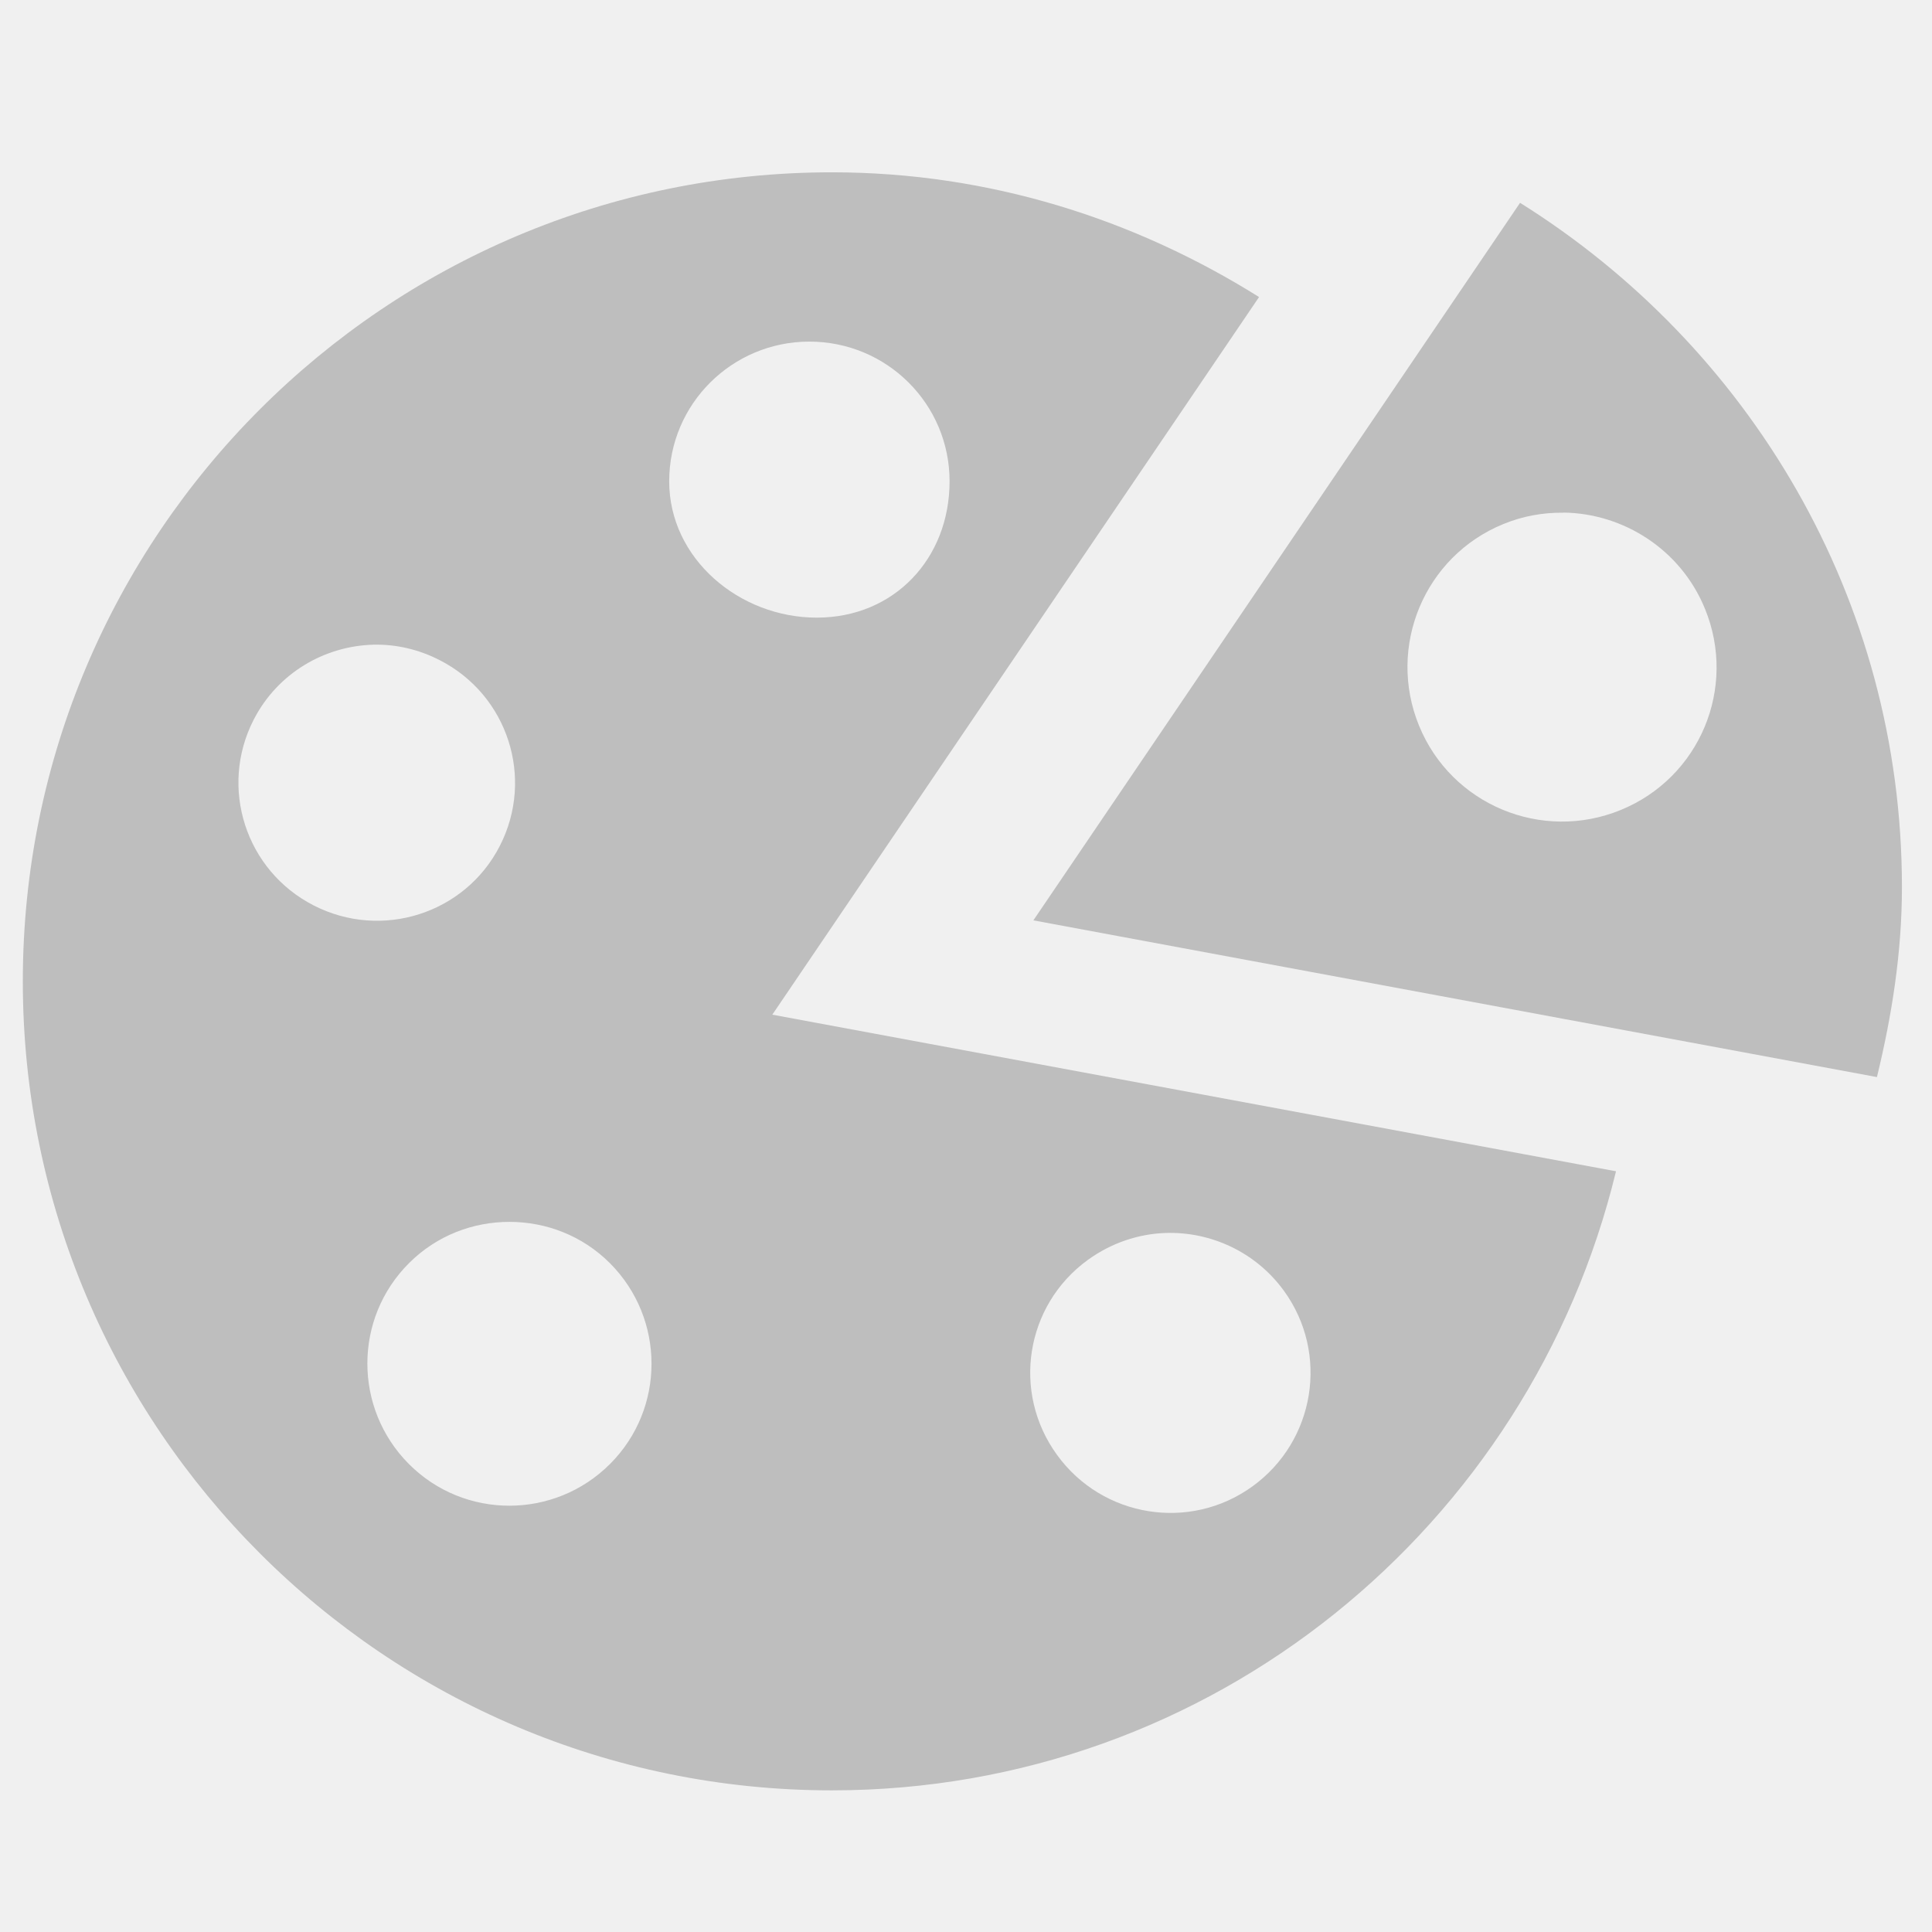
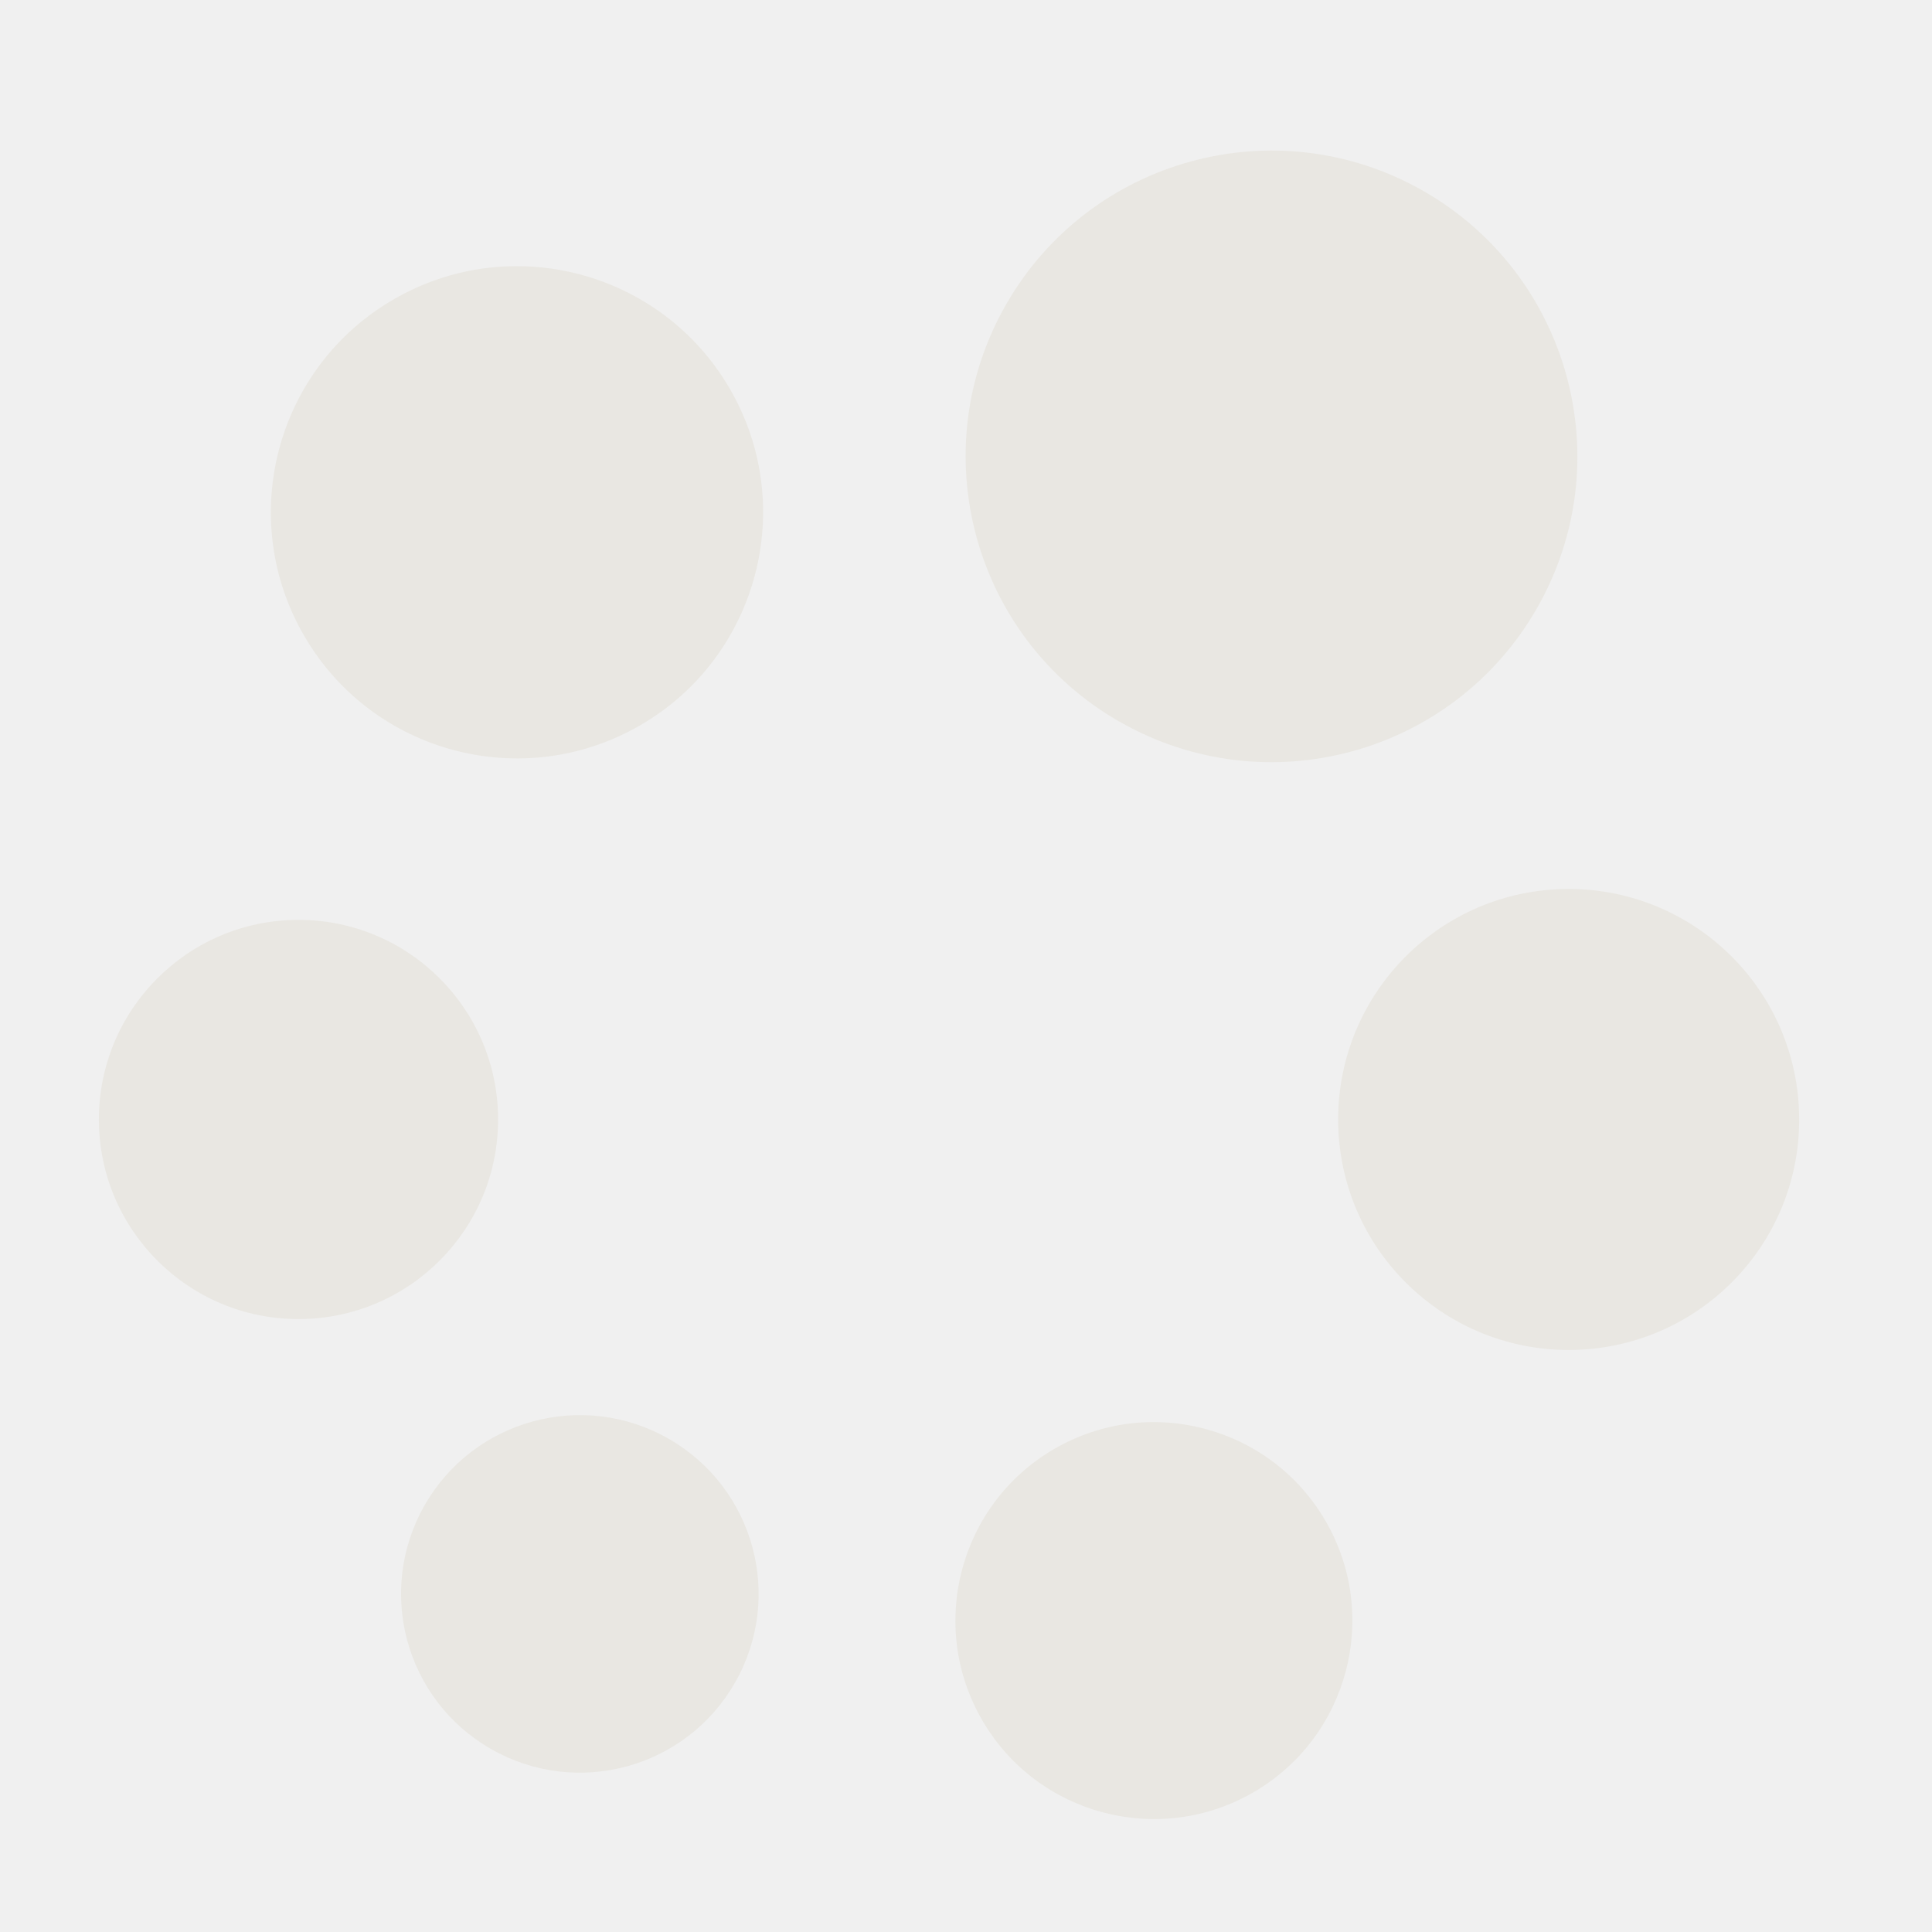
<svg xmlns="http://www.w3.org/2000/svg" xmlns:xlink="http://www.w3.org/1999/xlink" version="1.0" width="16" height="16" id="svg2408">
  <defs id="defs2410">
    <linearGradient id="linearGradient3858">
      <stop offset="0" style="stop-color:#ffffff;stop-opacity:1" id="stop3860" />
      <stop offset="1" style="stop-color:#aaaaaa;stop-opacity:1" id="stop3862" />
    </linearGradient>
    <linearGradient id="linearGradient3637">
      <stop id="stop3639" style="stop-color:#f0f0f0;stop-opacity:1" offset="0" />
      <stop id="stop3641" style="stop-color:#aaaaaa;stop-opacity:1" offset="1" />
    </linearGradient>
    <linearGradient x1="45.448" y1="92.54" x2="45.448" y2="7.017" id="ButtonShadow" gradientUnits="userSpaceOnUse" gradientTransform="scale(1.005865,0.994169)">
      <stop id="stop3750" style="stop-color:#000000;stop-opacity:1" offset="0" />
      <stop id="stop3752" style="stop-color:#000000;stop-opacity:0.588" offset="1" />
    </linearGradient>
    <linearGradient id="linearGradient3737">
      <stop id="stop3739" style="stop-color:#ffffff;stop-opacity:1" offset="0" />
      <stop id="stop3741" style="stop-color:#ffffff;stop-opacity:0" offset="1" />
    </linearGradient>
    <linearGradient id="linearGradient3700">
      <stop id="stop3702" style="stop-color:#2276c5;stop-opacity:1" offset="0" />
      <stop id="stop3704" style="stop-color:#68baf4;stop-opacity:1" offset="1" />
    </linearGradient>
    <filter color-interpolation-filters="sRGB" id="filter3174">
      <feGaussianBlur id="feGaussianBlur3176" stdDeviation="1.71" />
    </filter>
    <linearGradient x1="36.357" y1="6" x2="36.357" y2="63.893" id="linearGradient3188" xlink:href="#linearGradient3737" gradientUnits="userSpaceOnUse" />
    <filter x="-0.192" y="-0.192" width="1.384" height="1.384" color-interpolation-filters="sRGB" id="filter3794">
      <feGaussianBlur id="feGaussianBlur3796" stdDeviation="5.28" />
    </filter>
    <linearGradient x1="48" y1="20.221" x2="48" y2="138.661" id="linearGradient3613" xlink:href="#linearGradient3737" gradientUnits="userSpaceOnUse" />
    <radialGradient cx="48" cy="90.172" r="42" fx="48" fy="90.172" id="radialGradient3619" xlink:href="#linearGradient3737" gradientUnits="userSpaceOnUse" gradientTransform="matrix(1.157313,0,0,0.9959077,-7.551021,0.1971319)" />
    <clipPath id="clipPath3613">
      <rect width="84" height="84" rx="6" ry="6" x="6" y="6" id="rect3615" style="fill:#ffffff;fill-opacity:1;fill-rule:nonzero;stroke:none" />
    </clipPath>
    <linearGradient x1="48" y1="90" x2="48" y2="5.988" id="linearGradient2843" xlink:href="#linearGradient3700" gradientUnits="userSpaceOnUse" gradientTransform="translate(0,100)" />
    <clipPath id="clipPath3625">
      <path d="M 0,0 0,96 96,96 96,0 0,0 z m 12,6 72,0 c 3.324,0 6,2.676 6,6 l 0,72 c 0,3.324 -2.676,6 -6,6 L 12,90 C 8.676,90 6,87.324 6,84 L 6,12 C 6,8.676 8.676,6 12,6 z" id="path3627" style="fill:#ffffff;fill-opacity:1;stroke:none" />
    </clipPath>
    <linearGradient x1="44.512" y1="6" x2="44.512" y2="90.015" id="linearGradient3643" xlink:href="#linearGradient3637" gradientUnits="userSpaceOnUse" />
    <clipPath id="clipPath3649">
      <rect width="76" height="76" rx="4" ry="4" x="10" y="10" id="rect3651" style="fill:#ffffff;fill-opacity:1;fill-rule:nonzero;stroke:none" />
    </clipPath>
    <filter color-interpolation-filters="sRGB" id="filter3657">
      <feGaussianBlur id="feGaussianBlur3659" stdDeviation="1.14" />
    </filter>
    <linearGradient x1="45.448" y1="92.54" x2="45.448" y2="7.017" id="ButtonShadow-0" gradientUnits="userSpaceOnUse" gradientTransform="matrix(1.005865,0,0,0.994169,100,0)">
      <stop id="stop3750-8" style="stop-color:#000000;stop-opacity:1" offset="0" />
      <stop id="stop3752-5" style="stop-color:#000000;stop-opacity:0.588" offset="1" />
    </linearGradient>
    <linearGradient x1="32.251" y1="6.132" x2="32.251" y2="90.239" id="linearGradient3780" xlink:href="#ButtonShadow-0" gradientUnits="userSpaceOnUse" gradientTransform="matrix(1.02381,0,0,-1.011905,-1.142857,98.07143)" />
    <linearGradient x1="32.251" y1="6.132" x2="32.251" y2="90.239" id="linearGradient3772" xlink:href="#ButtonShadow-0" gradientUnits="userSpaceOnUse" gradientTransform="matrix(1.02381,0,0,-1.011905,-1.142857,98.07143)" />
    <linearGradient x1="32.251" y1="6.132" x2="32.251" y2="90.239" id="linearGradient3725" xlink:href="#ButtonShadow-0" gradientUnits="userSpaceOnUse" gradientTransform="matrix(1.02381,0,0,-1.011905,-1.142857,98.07143)" />
    <linearGradient x1="32.251" y1="6.132" x2="32.251" y2="90.239" id="linearGradient3721" xlink:href="#ButtonShadow-0" gradientUnits="userSpaceOnUse" gradientTransform="matrix(1,0,0,-1,0,97)" />
    <linearGradient x1="32.251" y1="6.132" x2="32.251" y2="90.239" id="linearGradient3199" xlink:href="#ButtonShadow-0" gradientUnits="userSpaceOnUse" gradientTransform="matrix(1.02381,0,0,-1.011905,-1.142857,98.07143)" />
    <linearGradient x1="36.357" y1="6" x2="36.357" y2="63.893" id="linearGradient3188-8" xlink:href="#linearGradient3737-3" gradientUnits="userSpaceOnUse" gradientTransform="translate(-7.317073,-6.292683)" />
    <linearGradient id="linearGradient3737-3">
      <stop id="stop3739-6" style="stop-color:#ffffff;stop-opacity:1" offset="0" />
      <stop id="stop3741-1" style="stop-color:#ffffff;stop-opacity:0" offset="1" />
    </linearGradient>
    <radialGradient cx="48" cy="90.172" r="42" fx="48" fy="90.172" id="radialGradient3619-3" xlink:href="#linearGradient3737-3" gradientUnits="userSpaceOnUse" gradientTransform="matrix(1.157313,0,0,0.9959077,-14.86809,-6.095551)" />
    <linearGradient x1="104" y1="8" x2="120" y2="8" id="linearGradient3905" xlink:href="#linearGradient3637" gradientUnits="userSpaceOnUse" gradientTransform="translate(-104,104)" />
    <linearGradient x1="104" y1="8" x2="120" y2="8" id="linearGradient3913" xlink:href="#linearGradient3183-0" gradientUnits="userSpaceOnUse" gradientTransform="translate(-144,104)" />
    <linearGradient id="linearGradient3183-0">
      <stop id="stop3185-9" style="stop-color:#c80000;stop-opacity:1" offset="0" />
      <stop id="stop3187-6" style="stop-color:#f3604d;stop-opacity:1" offset="1" />
    </linearGradient>
    <linearGradient x1="13" y1="3" x2="13" y2="19" id="linearGradient3022" xlink:href="#linearGradient3637" gradientUnits="userSpaceOnUse" gradientTransform="matrix(3.25,0,0,3.25,12.25,12.25)" />
    <linearGradient xlink:href="#linearGradient3183-0" id="linearGradient3077" gradientUnits="userSpaceOnUse" gradientTransform="translate(-144,104)" x1="104" y1="8" x2="120" y2="8" />
    <linearGradient xlink:href="#linearGradient3637" id="linearGradient3082" gradientUnits="userSpaceOnUse" gradientTransform="translate(-104,104)" x1="104" y1="8" x2="120" y2="8" />
    <linearGradient xlink:href="#linearGradient3637" id="linearGradient3102" gradientUnits="userSpaceOnUse" gradientTransform="matrix(5.254355,0,0,5.254355,-105.5052,-10.41463)" x1="13" y1="3" x2="13" y2="19" />
    <linearGradient xlink:href="#linearGradient3858" id="linearGradient3983" gradientUnits="userSpaceOnUse" gradientTransform="matrix(1.496711,0,0,1.496711,-2.409478,0.1128024)" x1="13" y1="3" x2="13" y2="19" />
  </defs>
-   <path style="fill:#bebebe;fill-opacity:1;stroke:none;display:inline" d="m 12.589,1.679 -4.031,5.943 6.986,1.298 c 0.123,-0.507 0.207,-1.029 0.207,-1.573 0,-2.395 -1.27,-4.483 -3.162,-5.667 z m 0.358,2.566 c 0.499,0.006 0.973,0.307 1.173,0.797 C 14.388,5.697 14.076,6.441 13.422,6.708 12.768,6.976 12.019,6.664 11.752,6.01 11.484,5.356 11.796,4.607 12.45,4.34 c 0.163,-0.067 0.331,-0.096 0.497,-0.094 z" id="path2505" />
-   <path style="fill:#bebebe;fill-opacity:1;stroke:none;display:inline" d="m 6.889,1.427 c -3.699,0 -6.7,3.002 -6.7,6.7 0,3.699 3.002,6.7 6.7,6.7 3.154,0 5.783,-2.19 6.494,-5.127 L 6.396,8.403 10.427,2.46 C 9.398,1.815 8.192,1.427 6.889,1.427 z M 6.703,2.829 c 0.641,0 1.161,0.516 1.161,1.157 0,0.641 -0.46,1.129 -1.1,1.129 -0.641,0 -1.222,-0.488 -1.222,-1.129 0,-0.641 0.521,-1.157 1.161,-1.157 z M 3.094,5.339 C 3.278,5.335 3.467,5.377 3.643,5.468 4.205,5.756 4.428,6.443 4.139,7.006 3.851,7.568 3.16,7.787 2.597,7.498 2.035,7.21 1.812,6.523 2.101,5.96 2.299,5.574 2.688,5.349 3.094,5.339 z M 4.219,10.119 c 0.301,1.59e-4 0.602,0.112 0.832,0.342 0.459,0.46 0.46,1.205 0,1.664 -0.46,0.459 -1.205,0.46 -1.664,0 -0.459,-0.46 -0.46,-1.205 0,-1.664 C 3.617,10.231 3.918,10.119 4.219,10.119 z m 5.432,0.092 c 0.372,-0.013 0.747,0.155 0.982,0.479 0.376,0.518 0.259,1.243 -0.26,1.619 -0.518,0.376 -1.243,0.259 -1.619,-0.26 C 8.377,11.531 8.491,10.81 9.009,10.434 9.204,10.293 9.427,10.219 9.651,10.211 z" id="path3971" />
  <g id="layer2" style="display:none" transform="translate(0,-80)">
    <rect width="86" height="85" rx="6" ry="6" x="5" y="7" clip-path="url(#clipPath3625)" id="rect3745" style="opacity:0.9;fill:url(#ButtonShadow);fill-opacity:1;fill-rule:nonzero;stroke:none;filter:url(#filter3174)" />
  </g>
  <g id="layer1" style="display:none" transform="translate(0,-80)">
    <rect width="84" height="84" rx="6" ry="6" x="6" y="6" id="rect2419" style="opacity:0.8;fill:#000000;fill-opacity:1;fill-rule:nonzero;stroke:none" />
    <path d="m 14,10 c -2.216,0 -4,1.784 -4,4 l 0,68 c 0,2.216 1.784,4 4,4 l 68,0 c 2.216,0 4,-1.784 4,-4 l 0,-68 c 0,-2.216 -1.784,-4 -4,-4 l -68,0 z m 0,3.062 68,0 c 0.579,0 0.938,0.359 0.938,0.938 l 0,68 c 0,0.579 -0.359,0.938 -0.938,0.938 l -68,0 c -0.579,0 -0.938,-0.359 -0.938,-0.938 l 0,-68 c 0,-0.579 0.359,-0.938 0.938,-0.938 z" id="rect3726" style="opacity:0.08;fill:#000000;fill-opacity:1;fill-rule:nonzero;stroke:none" />
    <path d="M 12,6 C 8.676,6 6,8.676 6,12 l 0,72 c 0,3.324 2.676,6 6,6 l 72,0 c 3.324,0 6,-2.676 6,-6 L 90,12 C 90,8.676 87.324,6 84,6 L 12,6 z m 2,4 68,0 c 2.216,0 4,1.784 4,4 l 0,68 c 0,2.216 -1.784,4 -4,4 l -68,0 c -2.216,0 -4,-1.784 -4,-4 l 0,-68 c 0,-2.216 1.784,-4 4,-4 z" id="rect3629" style="fill:url(#linearGradient3643);fill-opacity:1;fill-rule:nonzero;stroke:none" />
    <path d="M 12,6 C 8.676,6 6,8.676 6,12 l 0,2 0,68 0,2 c 0,0.335 0.041,0.651 0.094,0.969 0.049,0.296 0.097,0.597 0.188,0.875 0.01,0.03 0.021,0.064 0.031,0.094 0.099,0.288 0.235,0.547 0.375,0.812 0.145,0.274 0.316,0.536 0.5,0.781 0.184,0.246 0.374,0.473 0.594,0.688 0.44,0.428 0.943,0.815 1.5,1.094 0.279,0.14 0.573,0.247 0.875,0.344 -0.256,-0.1 -0.487,-0.236 -0.719,-0.375 -0.007,-0.004 -0.024,0.004 -0.031,0 -0.032,-0.019 -0.062,-0.043 -0.094,-0.062 -0.12,-0.077 -0.231,-0.164 -0.344,-0.25 -0.106,-0.081 -0.213,-0.161 -0.312,-0.25 C 8.478,88.557 8.309,88.373 8.156,88.188 8.049,88.057 7.938,87.922 7.844,87.781 7.819,87.743 7.805,87.695 7.781,87.656 7.716,87.553 7.651,87.452 7.594,87.344 7.493,87.149 7.388,86.928 7.312,86.719 7.305,86.697 7.289,86.678 7.281,86.656 7.249,86.564 7.245,86.469 7.219,86.375 7.188,86.268 7.148,86.172 7.125,86.062 7.052,85.721 7,85.364 7,85 L 7,83 7,15 7,13 C 7,10.218 9.218,8 12,8 l 2,0 68,0 2,0 c 2.782,0 5,2.218 5,5 l 0,2 0,68 0,2 c 0,0.364 -0.052,0.721 -0.125,1.062 -0.044,0.207 -0.088,0.398 -0.156,0.594 -0.008,0.022 -0.023,0.041 -0.031,0.062 -0.063,0.174 -0.138,0.367 -0.219,0.531 -0.042,0.083 -0.079,0.17 -0.125,0.25 -0.055,0.097 -0.127,0.188 -0.188,0.281 -0.094,0.141 -0.205,0.276 -0.312,0.406 -0.143,0.174 -0.303,0.347 -0.469,0.5 -0.011,0.01 -0.02,0.021 -0.031,0.031 -0.138,0.126 -0.285,0.234 -0.438,0.344 -0.103,0.073 -0.204,0.153 -0.312,0.219 -0.007,0.004 -0.024,-0.004 -0.031,0 -0.232,0.139 -0.463,0.275 -0.719,0.375 0.302,-0.097 0.596,-0.204 0.875,-0.344 0.557,-0.279 1.06,-0.666 1.5,-1.094 0.22,-0.214 0.409,-0.442 0.594,-0.688 0.184,-0.246 0.355,-0.508 0.5,-0.781 0.14,-0.265 0.276,-0.525 0.375,-0.812 0.01,-0.031 0.021,-0.063 0.031,-0.094 0.09,-0.278 0.139,-0.579 0.188,-0.875 C 89.959,84.651 90,84.335 90,84 l 0,-2 0,-68 0,-2 C 90,8.676 87.324,6 84,6 L 12,6 z" id="rect3728" style="fill:url(#linearGradient3188);fill-opacity:1;fill-rule:nonzero;stroke:none" />
    <path d="M 12,90 C 8.676,90 6,87.324 6,84 L 6,82 6,14 6,12 c 0,-0.335 0.041,-0.651 0.094,-0.969 0.049,-0.296 0.097,-0.597 0.188,-0.875 C 6.291,10.126 6.302,10.093 6.312,10.062 6.411,9.775 6.547,9.515 6.688,9.25 6.832,8.976 7.003,8.714 7.188,8.469 7.372,8.223 7.561,7.995 7.781,7.781 8.221,7.353 8.724,6.967 9.281,6.688 9.56,6.548 9.855,6.441 10.156,6.344 9.9,6.444 9.67,6.58 9.438,6.719 c -0.007,0.004 -0.024,-0.004 -0.031,0 -0.032,0.019 -0.062,0.043 -0.094,0.062 -0.12,0.077 -0.231,0.164 -0.344,0.25 -0.106,0.081 -0.213,0.161 -0.312,0.25 C 8.478,7.443 8.309,7.627 8.156,7.812 8.049,7.943 7.938,8.078 7.844,8.219 7.819,8.257 7.805,8.305 7.781,8.344 7.716,8.447 7.651,8.548 7.594,8.656 7.493,8.851 7.388,9.072 7.312,9.281 7.305,9.303 7.289,9.322 7.281,9.344 7.249,9.436 7.245,9.531 7.219,9.625 7.188,9.732 7.148,9.828 7.125,9.938 7.052,10.279 7,10.636 7,11 l 0,2 0,68 0,2 c 0,2.782 2.218,5 5,5 l 2,0 68,0 2,0 c 2.782,0 5,-2.218 5,-5 l 0,-2 0,-68 0,-2 C 89,10.636 88.948,10.279 88.875,9.938 88.831,9.731 88.787,9.54 88.719,9.344 88.711,9.322 88.695,9.303 88.688,9.281 88.625,9.108 88.549,8.914 88.469,8.75 88.427,8.667 88.39,8.58 88.344,8.5 88.289,8.403 88.217,8.312 88.156,8.219 88.062,8.078 87.951,7.943 87.844,7.812 87.701,7.638 87.541,7.466 87.375,7.312 87.364,7.302 87.355,7.291 87.344,7.281 87.205,7.156 87.059,7.047 86.906,6.938 86.804,6.864 86.702,6.784 86.594,6.719 c -0.007,-0.004 -0.024,0.004 -0.031,0 -0.232,-0.139 -0.463,-0.275 -0.719,-0.375 0.302,0.097 0.596,0.204 0.875,0.344 0.557,0.279 1.06,0.666 1.5,1.094 0.22,0.214 0.409,0.442 0.594,0.688 0.184,0.246 0.355,0.508 0.5,0.781 0.14,0.265 0.276,0.525 0.375,0.812 0.01,0.031 0.021,0.063 0.031,0.094 0.09,0.278 0.139,0.579 0.188,0.875 C 89.959,11.349 90,11.665 90,12 l 0,2 0,68 0,2 c 0,3.324 -2.676,6 -6,6 l -72,0 z" id="path3615" style="opacity:0.6;fill:url(#radialGradient3619);fill-opacity:1;fill-rule:nonzero;stroke:none" />
    <rect width="84" height="84" rx="6" ry="6" x="6" y="106" id="rect2841" style="fill:url(#linearGradient2843);fill-opacity:1;fill-rule:nonzero;stroke:none" />
    <rect width="76" height="76" rx="4" ry="4" x="10" y="110" id="rect3634" style="fill:#ff0000;fill-opacity:1;fill-rule:nonzero;stroke:none" />
    <path d="m 14,9 c -2.753,0 -5,2.247 -5,5 l 0,68 c 0,2.753 2.247,5 5,5 l 68,0 c 2.753,0 5,-2.247 5,-5 L 87,14 C 87,11.247 84.753,9 82,9 L 14,9 z m 0,2 68,0 c 1.679,0 3,1.321 3,3 l 0,68 c 0,1.679 -1.321,3 -3,3 l -68,0 c -1.679,0 -3,-1.321 -3,-3 l 0,-68 c 0,-1.679 1.321,-3 3,-3 z" transform="translate(-110,0)" clip-path="url(#clipPath3649)" id="rect3647" style="font-size:medium;font-style:normal;font-variant:normal;font-weight:normal;font-stretch:normal;text-indent:0;text-align:start;text-decoration:none;line-height:normal;letter-spacing:normal;word-spacing:normal;text-transform:none;direction:ltr;block-progression:tb;writing-mode:lr-tb;text-anchor:start;color:#000000;fill:#000000;fill-opacity:1;stroke:none;stroke-width:2;marker:none;visibility:visible;display:inline;overflow:visible;filter:url(#filter3657);enable-background:accumulate;font-family:Abandoned Bitplane;-inkscape-font-specification:Abandoned Bitplane" />
    <path d="m 14.089,10 c -2.216,0 -4,1.784 -4,4 l 0,68 c 0,2.216 1.784,4 4,4 l 68,0 c 2.216,0 4,-1.784 4,-4 l 0,-68 c 0,-2.216 -1.784,-4 -4,-4 l -68,0 z m 0,2 68,0 c 1.14,0 2,0.86 2,2 l 0,68 c 0,1.14 -0.86,2 -2,2 l -68,0 c -1.14,0 -2,-0.86 -2,-2 l 0,-68 c 0,-1.14 0.86,-2 2,-2 z" id="path3709" style="opacity:0.16;fill:#000000;fill-opacity:1;fill-rule:nonzero;stroke:none" />
    <path d="m 14,10 c -2.216,0 -4,1.784 -4,4 l 0,68 c 0,2.216 1.784,4 4,4 l 68,0 c 2.216,0 4,-1.784 4,-4 l 0,-68 c 0,-2.216 -1.784,-4 -4,-4 l -68,0 z m 0,1 68,0 c 1.674,0 3,1.326 3,3 l 0,68 c 0,1.674 -1.326,3 -3,3 l -68,0 c -1.674,0 -3,-1.326 -3,-3 l 0,-68 c 0,-1.674 1.326,-3 3,-3 z" id="path3707" style="opacity:0.36;fill:#000000;fill-opacity:1;fill-rule:nonzero;stroke:none" />
  </g>
  <g id="layer5" style="display:none" transform="translate(0,-80)">
    <rect width="66" height="66" rx="12" ry="12" x="15" y="15" clip-path="url(#clipPath3613)" id="rect3171" style="opacity:0.1;fill:url(#linearGradient3613);fill-opacity:1;fill-rule:nonzero;stroke:#ffffff;stroke-width:0.5;stroke-linecap:round;stroke-linejoin:miter;stroke-miterlimit:4;stroke-opacity:1;stroke-dasharray:none;stroke-dashoffset:0;filter:url(#filter3794)" />
  </g>
+   <path style="fill:#e9e7e2;fill-opacity:1;stroke:none" d="m 11.082,9.279 c -0.004,-1.054 0.846,-1.912 1.901,-1.917 1.054,-0.004 1.912,0.846 1.917,1.901 0.005,1.054 -0.846,1.912 -1.901,1.917 -1.054,0.004 -1.912,-0.846 -1.917,-1.901 z" id="path3845" />
+   <path style="fill:#e9e7e2;fill-opacity:1;stroke:none" d="m 8.728,12.001 c 0.784,-0.457 1.791,-0.192 2.248,0.592 0.457,0.784 0.192,1.791 -0.592,2.248 -0.784,0.457 -1.791,0.192 -2.248,-0.592 -0.457,-0.784 -0.192,-1.791 0.592,-2.248 z" id="path3903" />
+   <path style="fill:#e9e7e2;fill-opacity:1;stroke:none" d="m 5.537,11.915 c 0.71,0.406 0.956,1.31 0.55,2.02 -0.406,0.71 -1.31,0.956 -2.02,0.55 -0.71,-0.406 -0.956,-1.31 -0.55,-2.02 0.406,-0.71 1.31,-0.956 2.02,-0.55 z" id="path3905" />
+   <path style="fill:#e9e7e2;fill-opacity:1;stroke:none" d="M 4.125,9.264 C 4.129,10.177 3.392,10.92 2.479,10.924 1.566,10.928 0.823,10.191 0.819,9.278 0.815,8.365 1.552,7.622 2.465,7.618 c 0.913,-0.004 1.656,0.733 1.66,1.646 z" id="path3907" />
+   <path style="fill:#e9e7e2;fill-opacity:1;stroke:none" d="M 5.308,6.003 C 4.336,6.57 3.088,6.242 2.521,5.269 1.954,4.297 2.282,3.049 3.255,2.482 4.227,1.915 5.475,2.244 6.042,3.216 6.609,4.188 6.28,5.436 5.308,6.003 z" id="path3909" />
+   <path style="fill:#e9e7e2;fill-opacity:1;stroke:none" d="M 9.273,5.978 C 8.059,5.284 7.637,3.737 8.331,2.523 9.026,1.309 10.572,0.887 11.787,1.581 c 1.214,0.694 1.636,2.241 0.942,3.455 -0.694,1.214 -2.241,1.636 -3.455,0.942 z" id="path3911" />
</svg>
